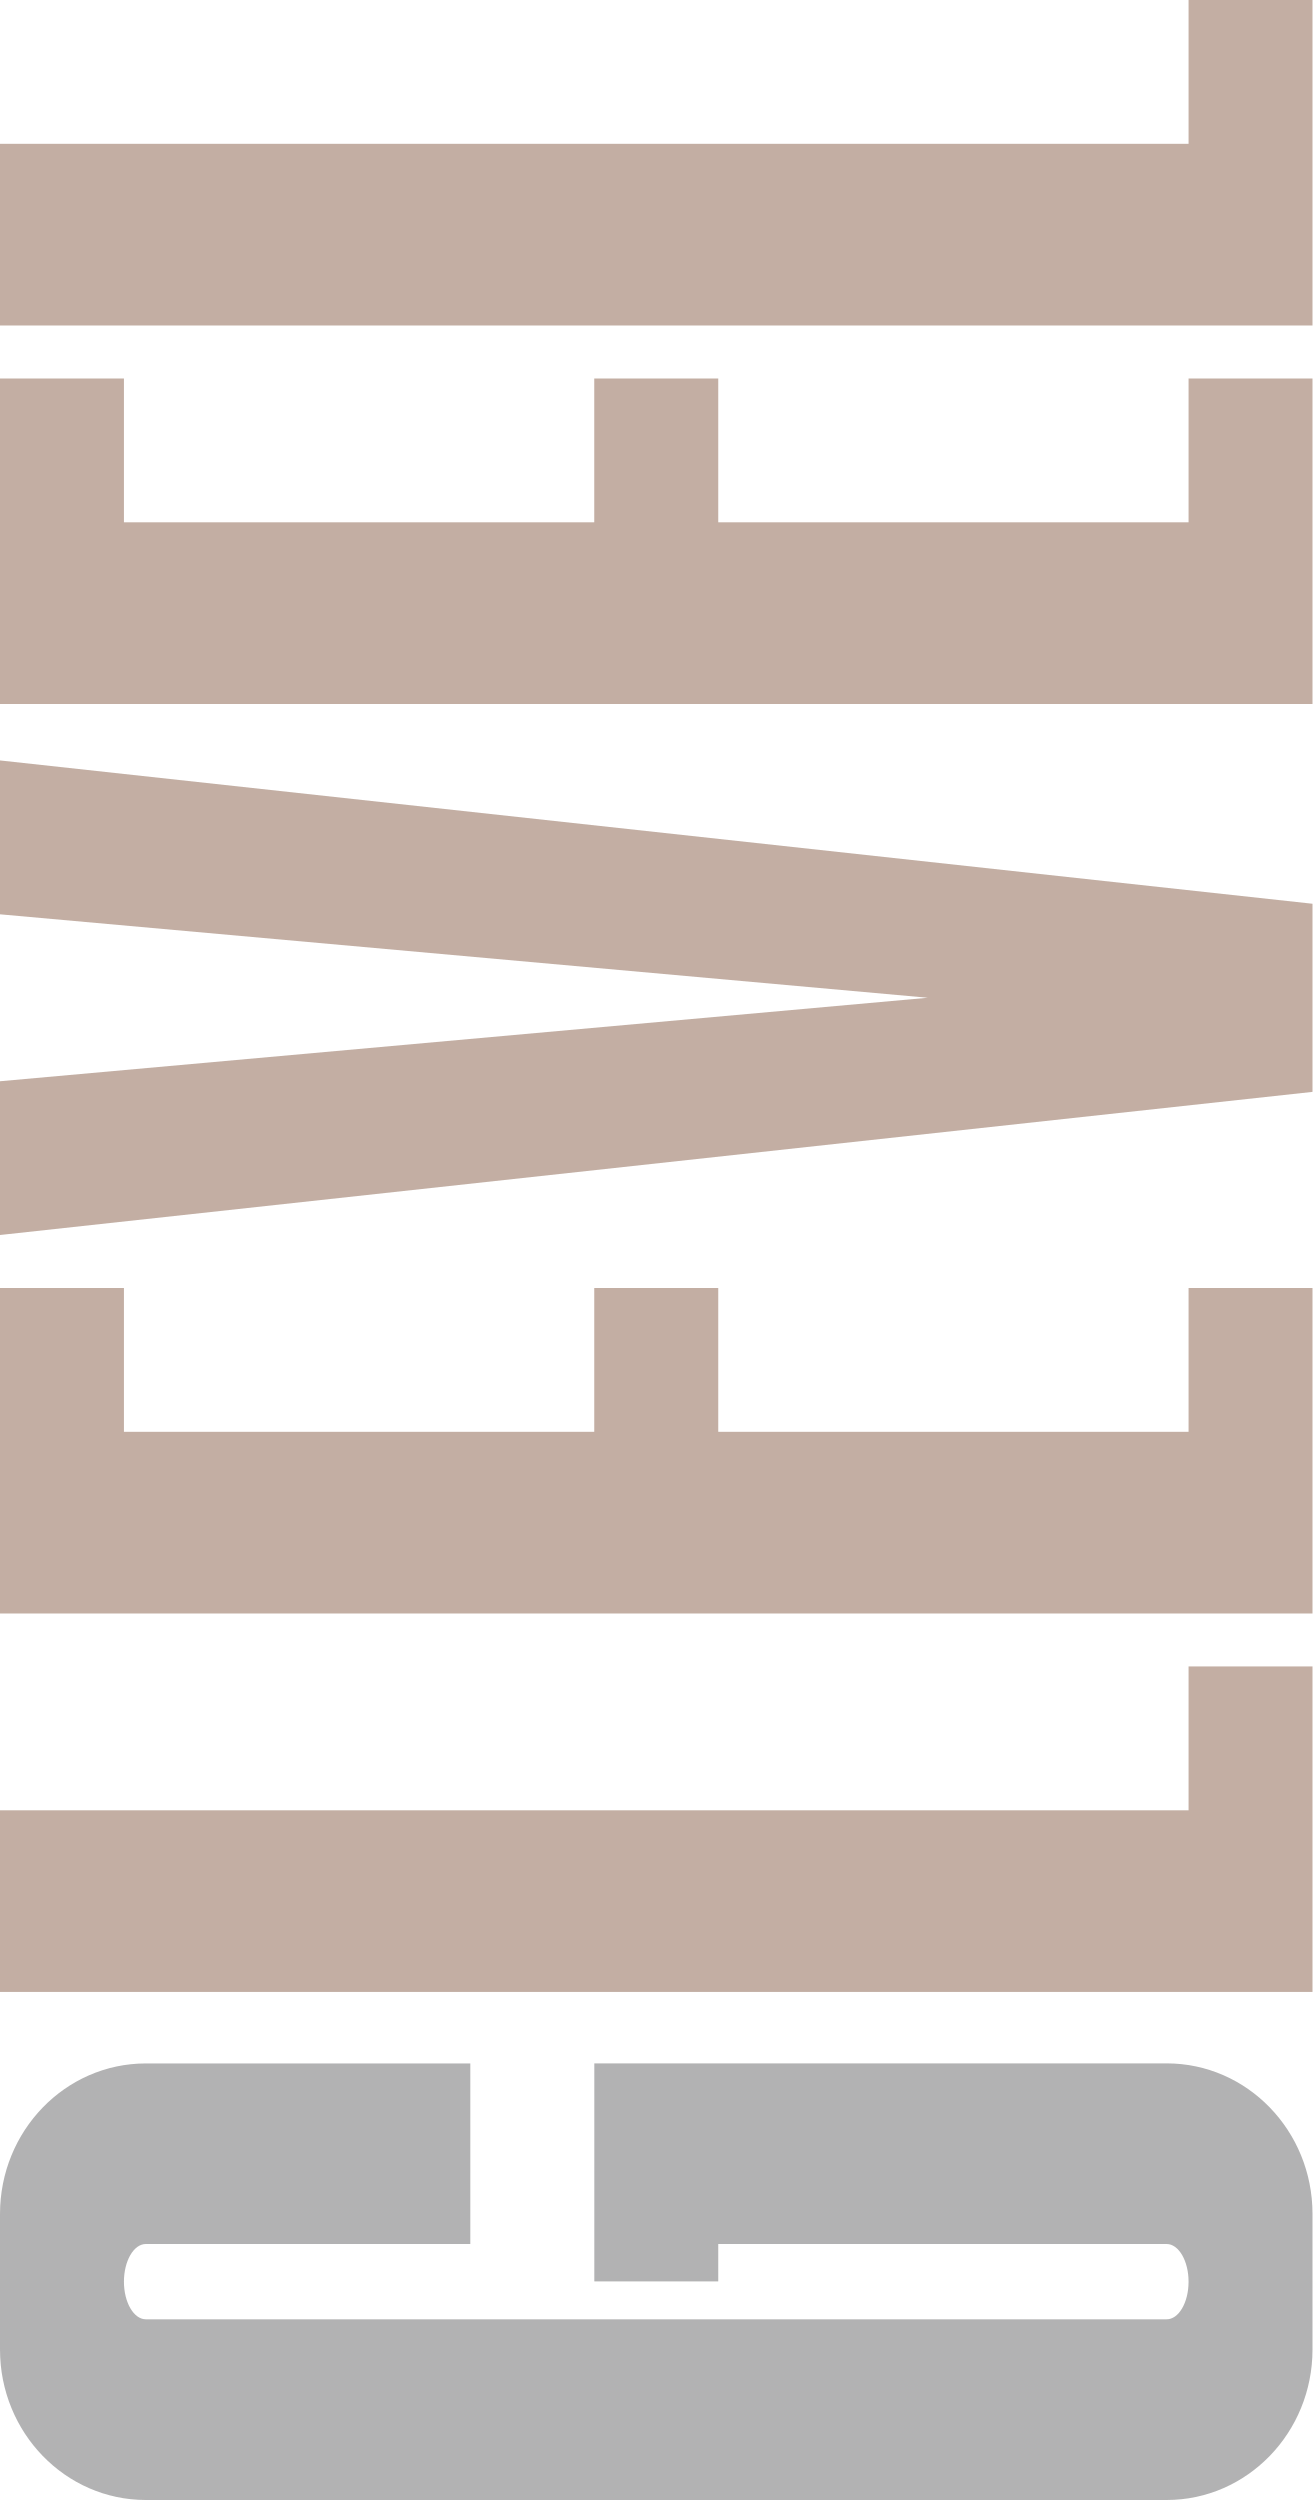
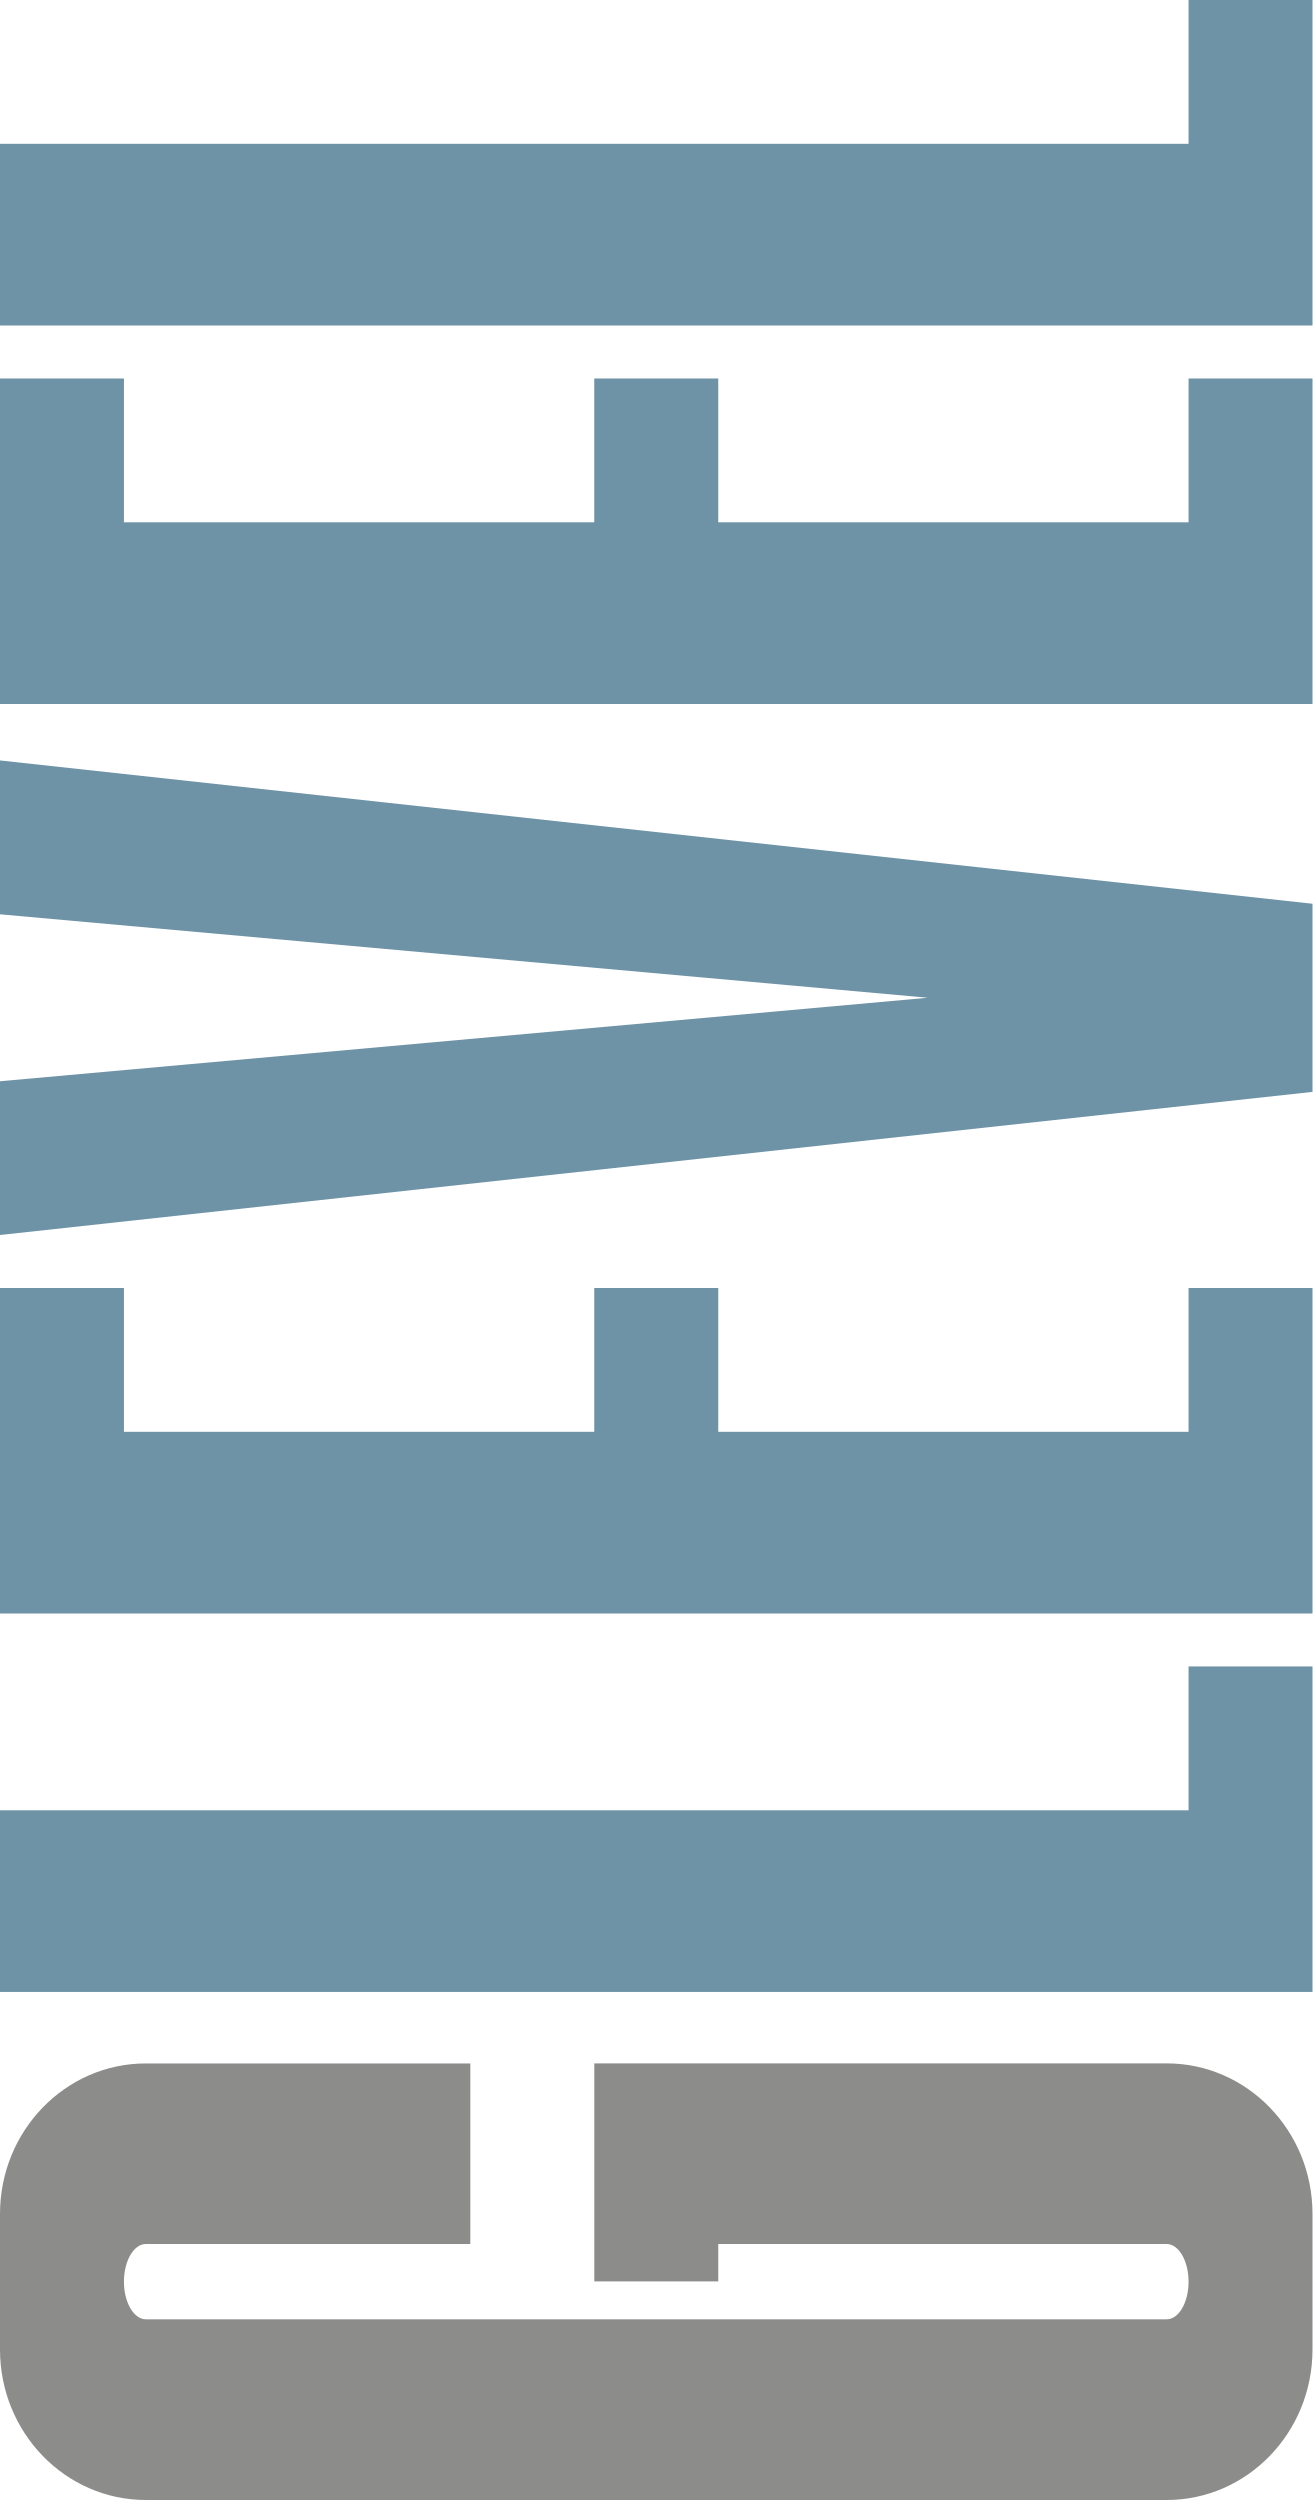
<svg xmlns="http://www.w3.org/2000/svg" width="21" height="40" viewBox="0 0 21 40" fill="none">
-   <g opacity="0.55">
-     <g style="mix-blend-mode:difference">
-       <path d="M7.525 35.906L7.525 33.015H2.334C1.045 33.015 0 34.093 0 35.424L0 37.591C0 38.922 1.045 40 2.334 40H18.666C19.955 40 21 38.922 21 37.591V35.423C21 34.092 19.955 33.014 18.666 33.014H9.509V36.502H11.492V35.904H18.666C18.859 35.904 19.017 36.174 19.017 36.507C19.017 36.84 18.86 37.109 18.666 37.109H2.334C2.141 37.109 1.983 36.84 1.983 36.507C1.983 36.174 2.14 35.904 2.334 35.904H7.525V35.906Z" fill="#737374" />
-     </g>
-     <path d="M0 25.816H21V20.608H19.017V22.909H11.492V20.608H9.508V22.909H1.983L1.983 20.608H0L0 25.816Z" fill="#916C58" />
-     <path d="M0 11.264L21 11.264V6.056H19.017V8.357H11.492V6.056L9.508 6.056V8.357H1.983L1.983 6.056H0L0 11.264Z" fill="#916C58" />
-     <path d="M0 28.965L0 31.871H21V26.663H19.017V28.965H0Z" fill="#916C58" />
-     <path d="M19.017 2.301L0 2.301L0 5.208L21 5.208V-0H19.017V2.301Z" fill="#916C58" />
-     <path d="M14.844 15.964L0 17.3L0 19.76L21 17.47V14.46L0 12.167L0 14.629L14.844 15.964Z" fill="#916C58" />
+   <g style="mix-blend-mode:difference">
+     <path d="M7.525 35.906L7.525 33.015H2.334C1.045 33.015 0 34.093 0 35.424L0 37.591C0 38.922 1.045 40 2.334 40H18.666C19.955 40 21 38.922 21 37.591V35.423C21 34.092 19.955 33.014 18.666 33.014H9.509V36.502H11.492V35.904H18.666C18.859 35.904 19.017 36.174 19.017 36.507C19.017 36.84 18.86 37.109 18.666 37.109H2.334C2.141 37.109 1.983 36.84 1.983 36.507C1.983 36.174 2.14 35.904 2.334 35.904H7.525V35.906Z" fill="#737374" />
  </g>
+   <path d="M0 25.816H21V20.608H19.017V22.909H11.492V20.608H9.508V22.909H1.983L1.983 20.608H0L0 25.816Z" fill="#6E93A7" />
+   <path d="M0 11.264L21 11.264V6.056H19.017V8.357H11.492V6.056L9.508 6.056V8.357H1.983L1.983 6.056H0L0 11.264Z" fill="#6E93A7" />
+   <path d="M0 28.965L0 31.871H21V26.663H19.017V28.965H0Z" fill="#6E93A7" />
+   <path d="M19.017 2.301L0 2.301L0 5.208L21 5.208V-0H19.017V2.301Z" fill="#6E93A7" />
+   <path d="M14.844 15.964L0 17.3L0 19.76L21 17.47V14.46L0 12.167L0 14.629L14.844 15.964Z" fill="#6E93A7" />
</svg>
